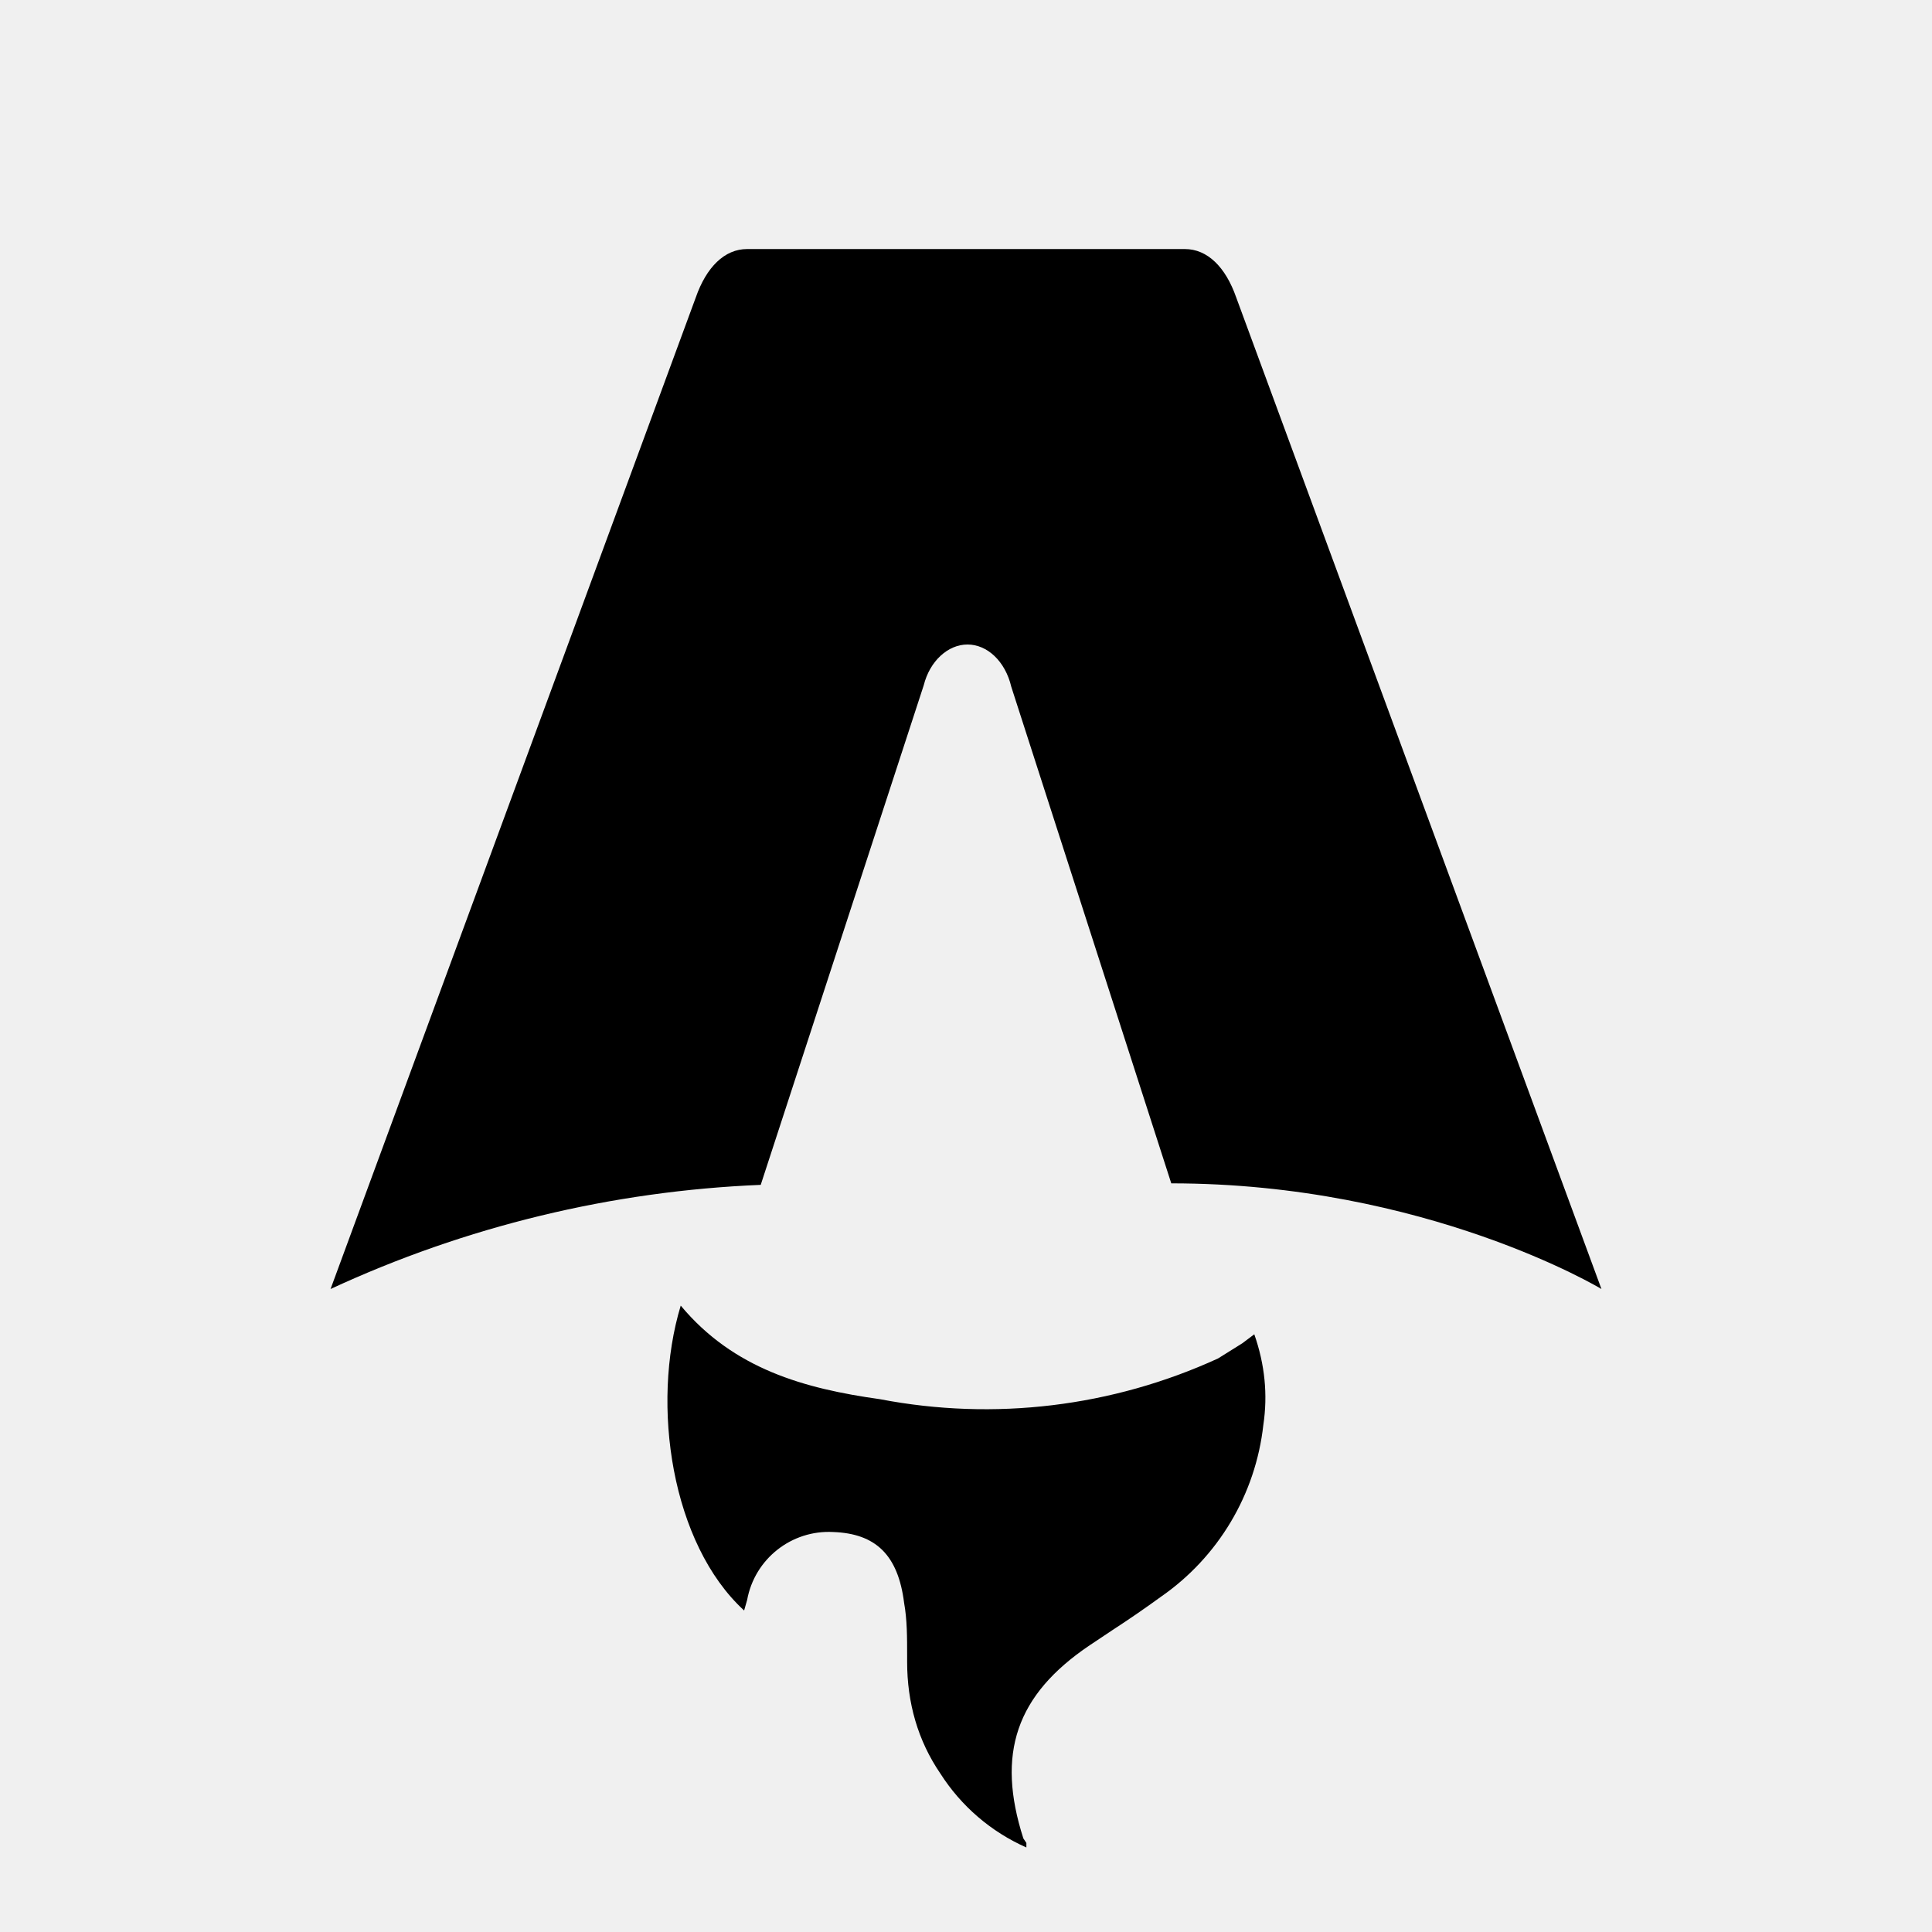
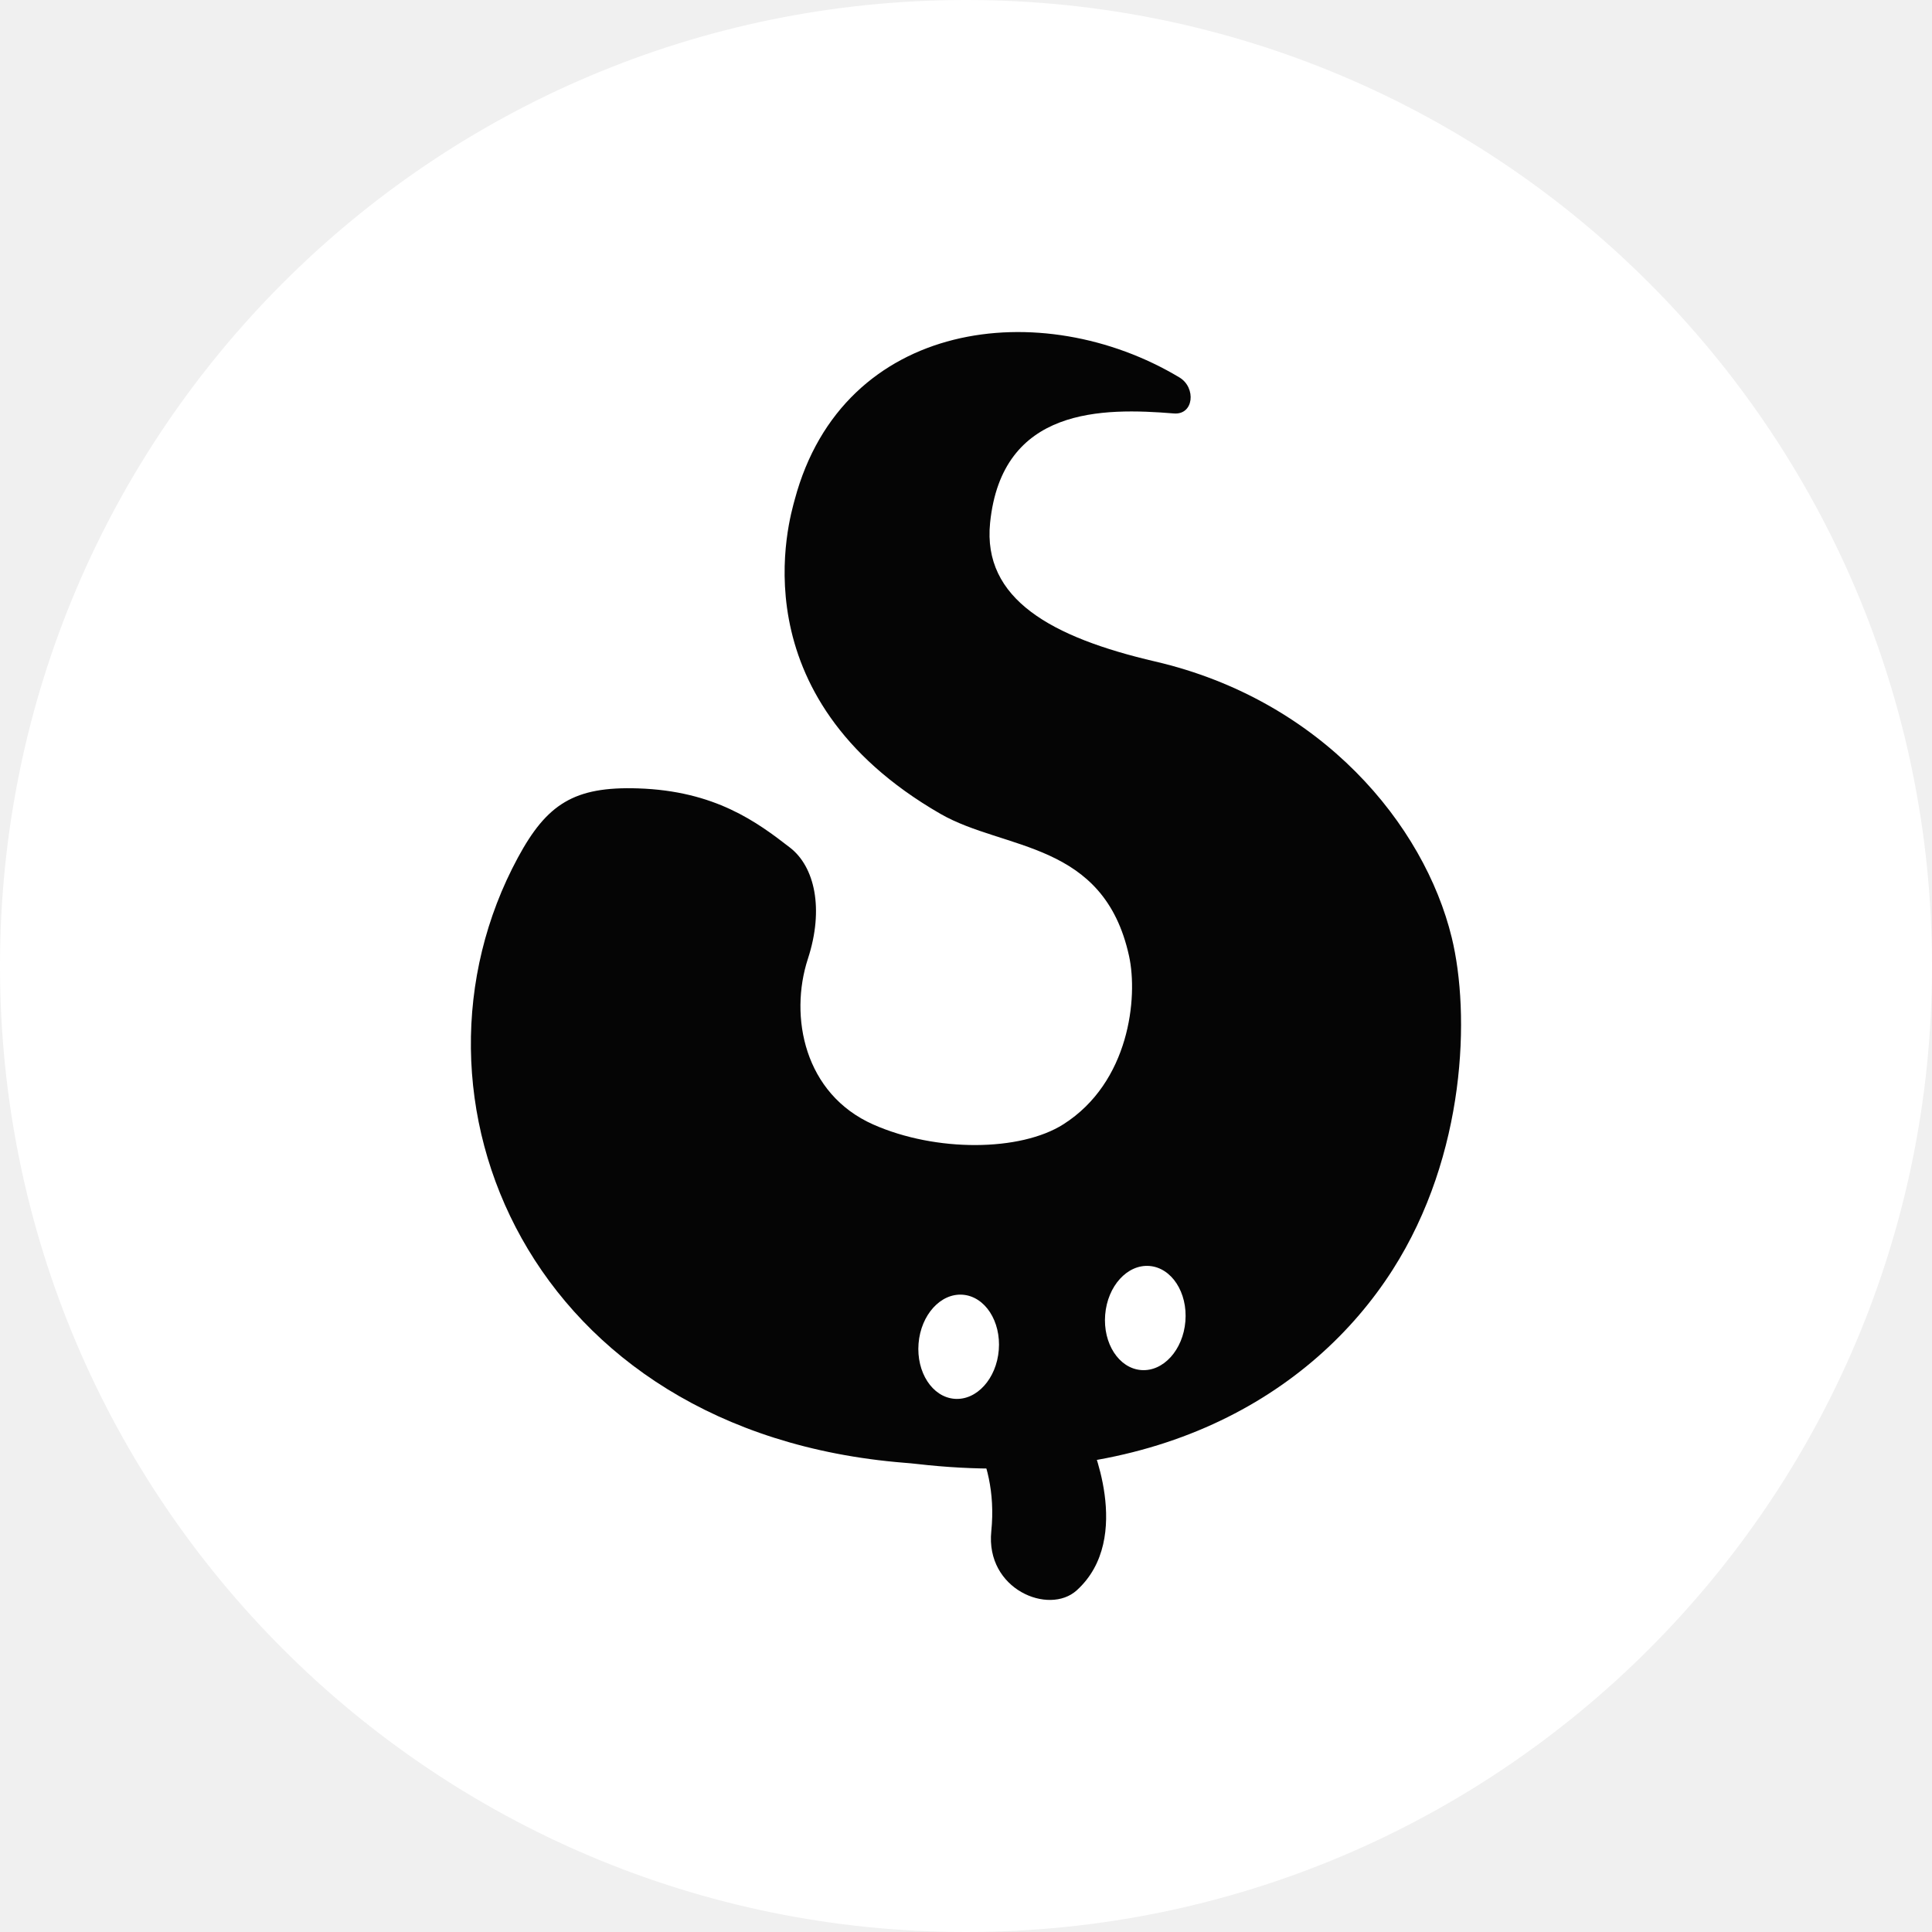
- <svg xmlns="http://www.w3.org/2000/svg" fill="none" viewBox="0 0 128 128">
-   <path d="M50.4 78.5a75.1 75.1 0 0 0-28.5 6.9l24.2-65.7c.7-2 1.9-3.2 3.4-3.2h29c1.5 0 2.7 1.2 3.4 3.2l24.2 65.7s-11.6-7-28.5-7L67 45.5c-.4-1.7-1.6-2.8-2.9-2.8-1.3 0-2.5 1.1-2.9 2.7L50.4 78.5Zm-1.1 28.2Zm-4.2-20.2c-2 6.6-.6 15.8 4.2 20.2a17.5 17.5 0 0 1 .2-.7 5.5 5.5 0 0 1 5.7-4.5c2.8.1 4.3 1.5 4.7 4.7.2 1.1.2 2.3.2 3.5v.4c0 2.7.7 5.2 2.2 7.4a13 13 0 0 0 5.7 4.9v-.3l-.2-.3c-1.8-5.6-.5-9.5 4.4-12.8l1.5-1a73 73 0 0 0 3.2-2.2 16 16 0 0 0 6.8-11.4c.3-2 .1-4-.6-6l-.8.6-1.6 1a37 37 0 0 1-22.4 2.7c-5-.7-9.7-2-13.2-6.2Z" />
-   <style>
-         path { fill: #000; }
-         @media (prefers-color-scheme: dark) {
-             path { fill: #FFF; }
-         }
-     </style>
+ <svg xmlns="http://www.w3.org/2000/svg" width="320" height="320" viewBox="0 0 320 320" fill="none">
+   <g clip-path="url(#clip0_401_122)">
+     <circle cx="160" cy="160" r="160" fill="white" />
+     <g clip-path="url(#clip1_401_122)">
+       <path d="M240.453 155.287C235.896 136.599 218.932 115.989 191.337 109.566C174.218 105.585 162.705 99.255 163.992 86.586C165.954 67.368 182.658 67.524 194.431 68.48C197.753 68.751 198.137 64.198 195.366 62.525C172.578 48.847 139.636 52.797 131.632 82.751C130.822 85.796 121.811 115.241 155.77 134.801C166.369 140.902 182.824 139.249 187.008 158.353C188.503 165.202 187.091 179.254 176.128 186.218C169.006 190.739 155.033 190.853 144.651 186.259C133.21 181.198 130.687 168.382 133.812 158.81C136.522 150.506 134.923 143.552 130.864 140.403C125.403 136.173 118.447 130.987 105.657 130.581C95.099 130.238 90.583 133.169 85.797 142.014C64.348 181.644 87.572 237.26 149.769 242.28C150.465 242.332 151.119 242.394 151.866 242.477C190.849 246.978 217.375 231.128 230.663 210.32C242.841 191.258 243.526 167.894 240.453 155.287Z" fill="#050505" />
+       <path d="M157.96 233.321C157.96 233.321 165.528 240.43 164.189 253.63C163.213 263.254 173.72 267.578 178.329 263.42C187.974 254.7 180.353 238.206 180.353 238.206L157.97 233.331L157.96 233.321Z" fill="#050505" />
+       <path d="M165.429 223.608C165.815 218.848 163.153 214.747 159.484 214.449C155.815 214.151 152.528 217.768 152.142 222.529C151.757 227.289 154.418 231.389 158.087 231.687C161.756 231.985 165.043 228.368 165.429 223.608Z" fill="white" />
+       <path d="M196.338 218.845C196.724 214.085 194.062 209.984 190.393 209.686C186.724 209.388 183.437 213.005 183.051 217.765C182.665 222.525 185.327 226.626 188.996 226.924C192.665 227.222 195.952 223.605 196.338 218.845Z" fill="white" />
+     </g>
+   </g>
+   <defs>
+     <clipPath id="clip0_401_122">
+       <rect width="320" height="320" rx="160" fill="white" />
+     </clipPath>
+     <clipPath id="clip1_401_122">
+       <rect width="164" height="210" fill="white" transform="translate(78 55)" />
+     </clipPath>
+   </defs>
</svg>
